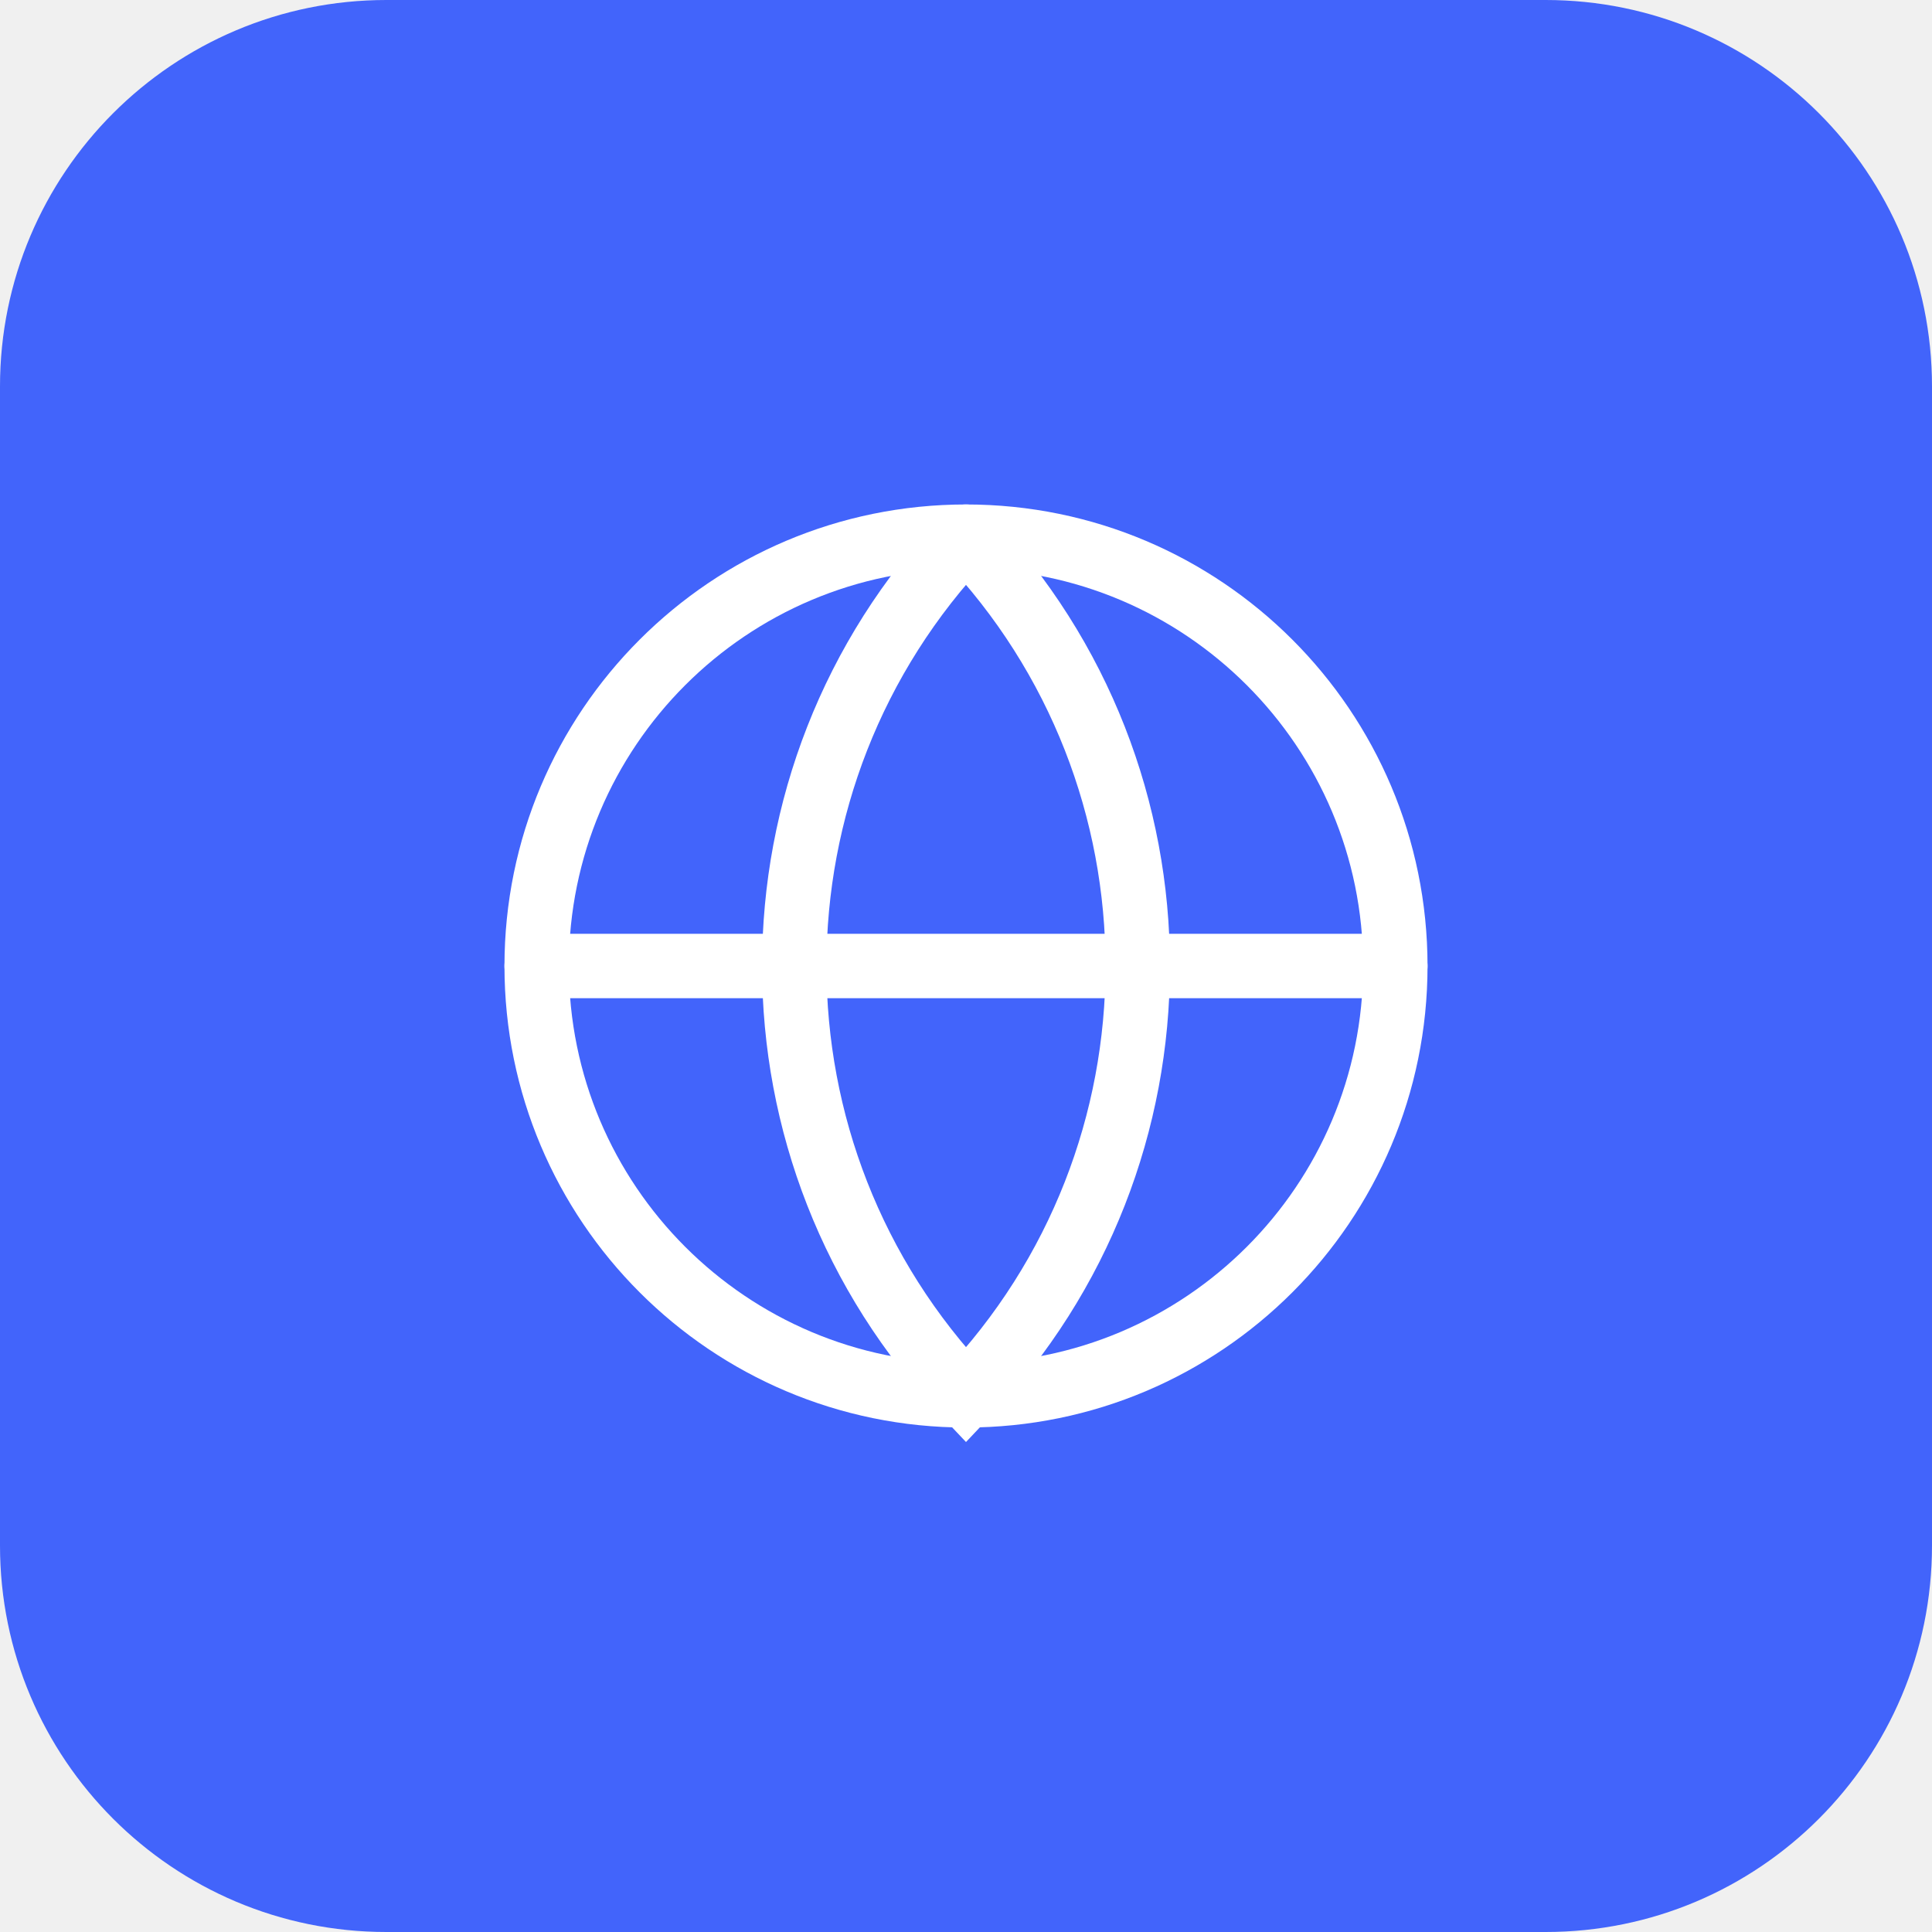
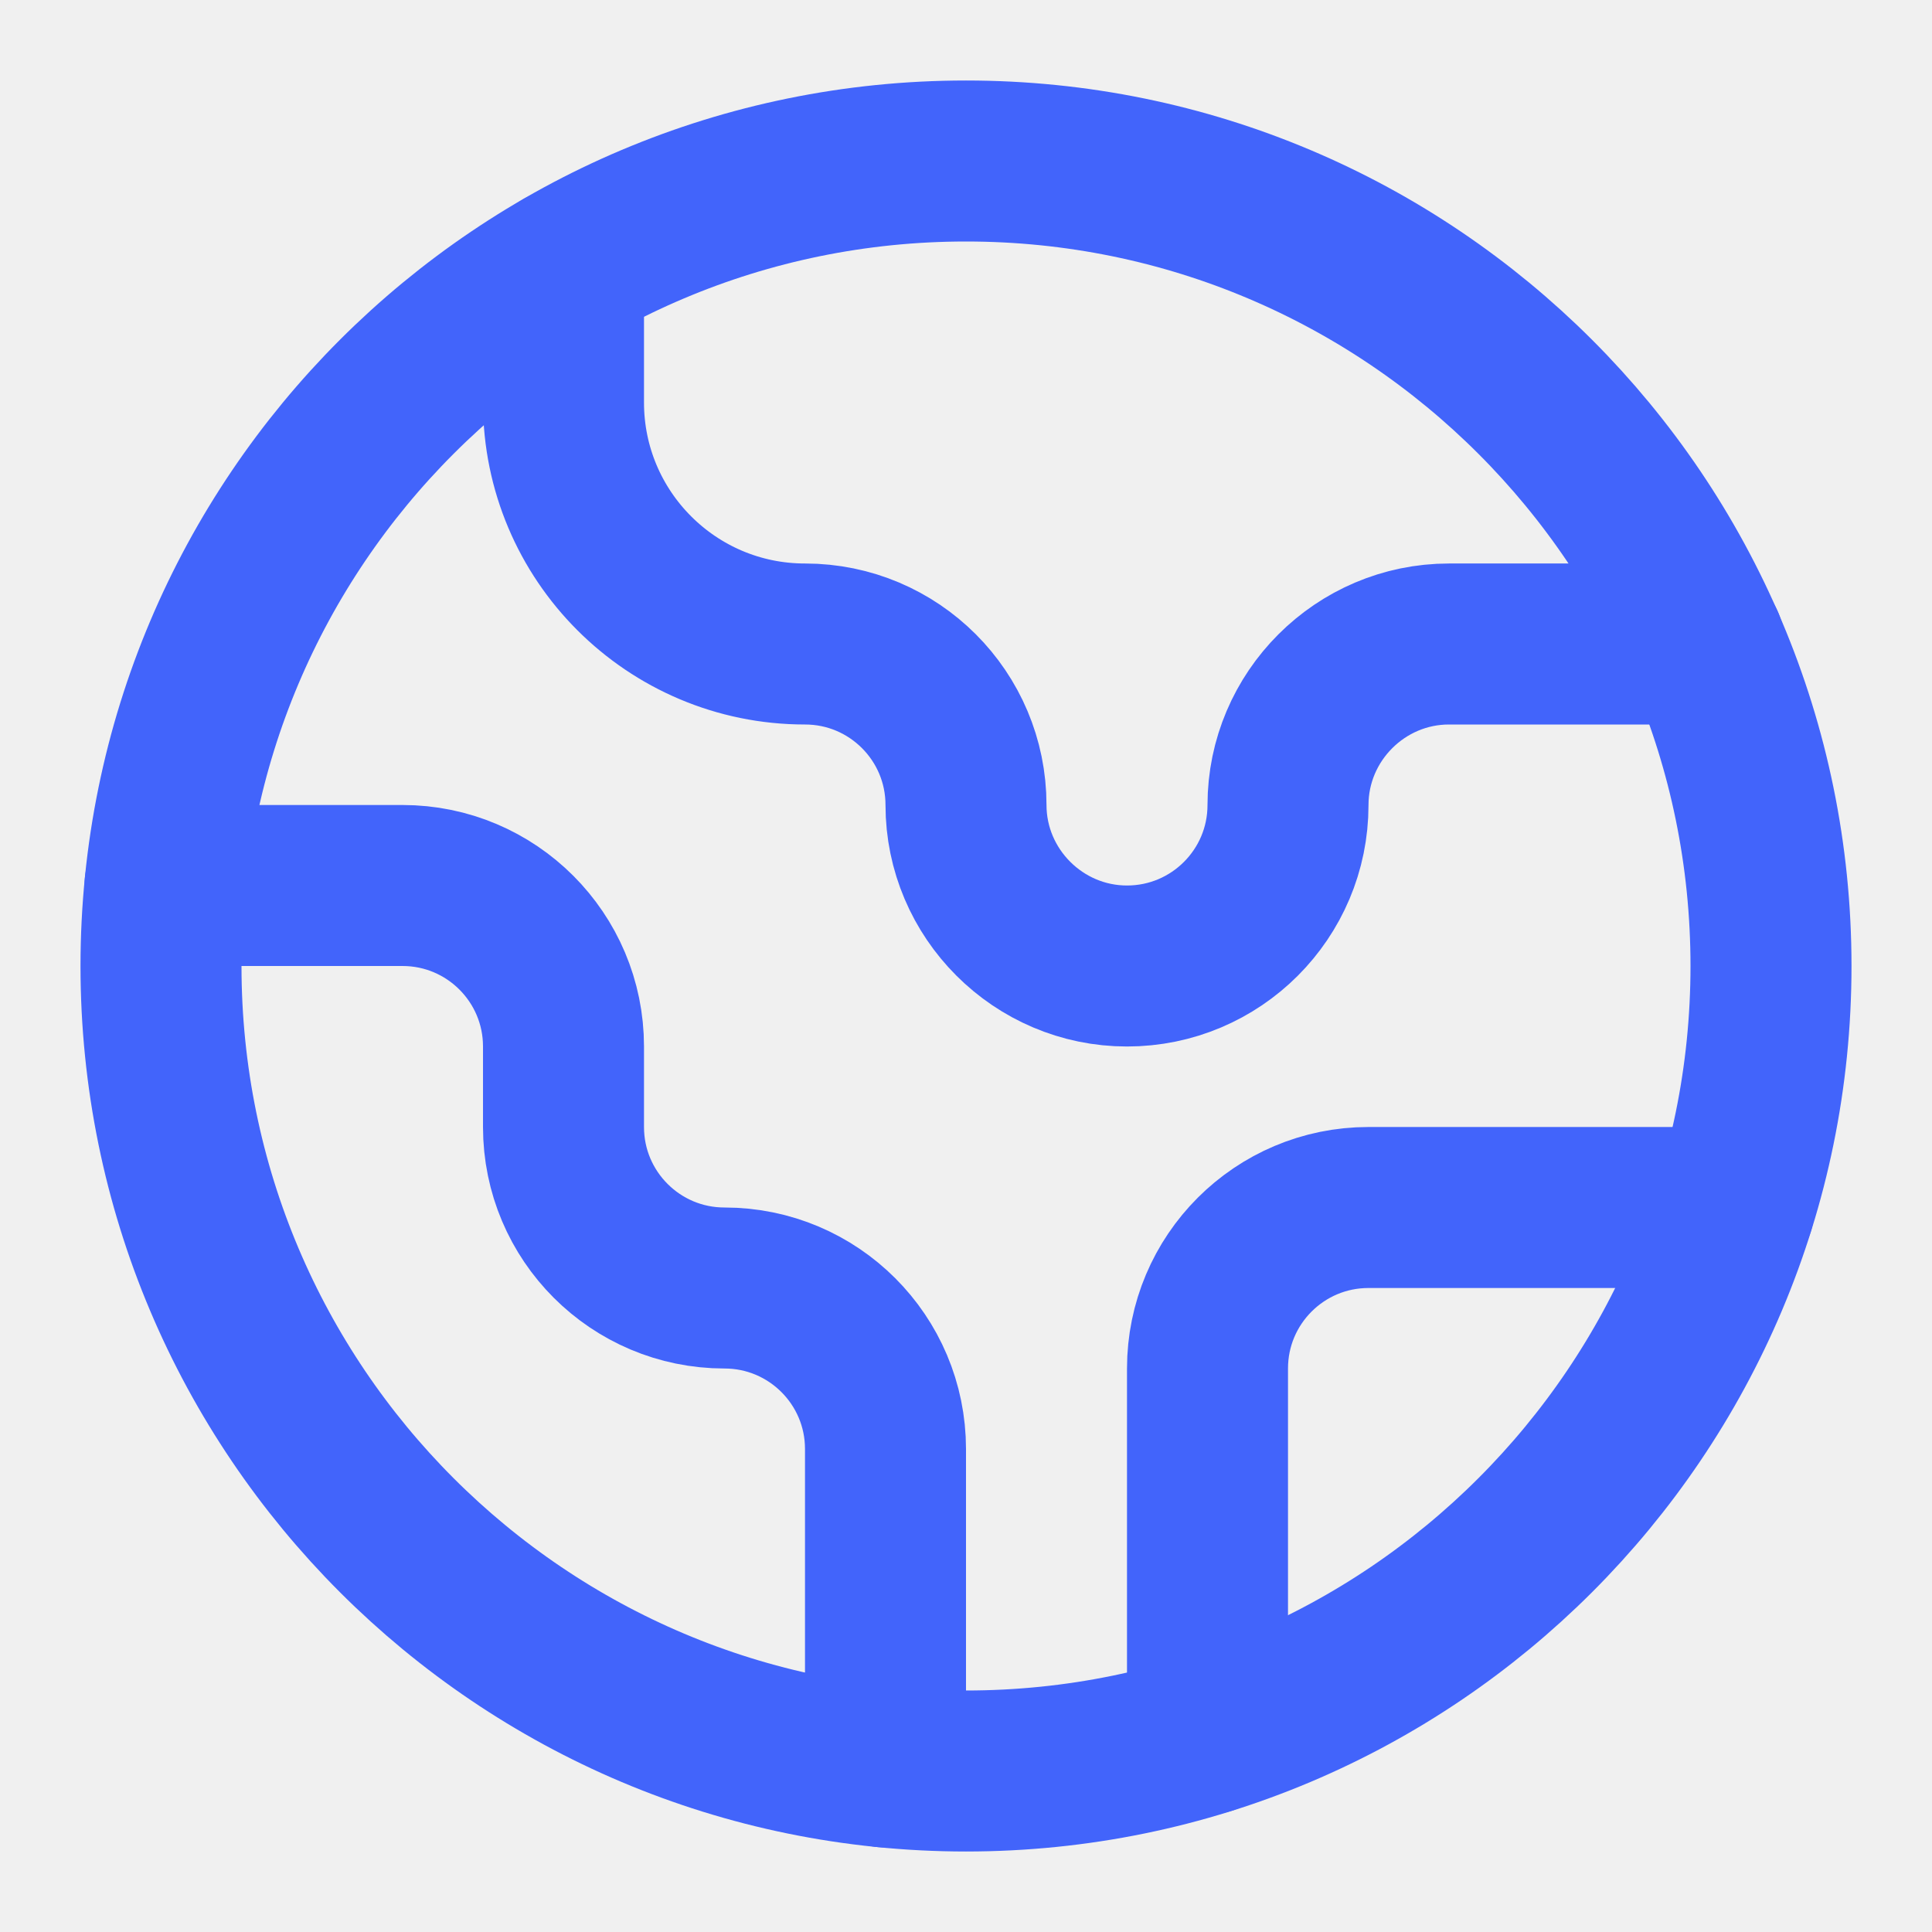
- <svg xmlns="http://www.w3.org/2000/svg" viewBox="0 0 180 180">
-   <rect width="180" height="180" rx="36" fill="#4264FB" />
-   <g transform="translate(40, 40)">
-     <circle cx="50" cy="50" r="40" fill="none" stroke="white" stroke-width="6" />
-     <path d="M50 10a58 58 0 0 0 0 80 58 58 0 0 0 0-80" fill="none" stroke="white" stroke-width="6" stroke-linecap="round" />
-     <path d="M10 50h80" fill="none" stroke="white" stroke-width="6" stroke-linecap="round" />
-   </g>
+ <svg xmlns="http://www.w3.org/2000/svg" width="180" height="180" viewBox="0 0 24 24" fill="none" stroke="#4264FB" stroke-width="2" stroke-linecap="round" stroke-linejoin="round">
+   <path d="M21.54 15H17a2 2 0 0 0-2 2v4.54" />
+   <path d="M7 3.34V5a3 3 0 0 0 3 3a2 2 0 0 1 2 2c0 1.1.9 2 2 2a2 2 0 0 0 2-2c0-1.1.9-2 2-2h3.17" />
+   <path d="M11 21.95V18a2 2 0 0 0-2-2a2 2 0 0 1-2-2v-1a2 2 0 0 0-2-2H2.05" />
+   <circle cx="12" cy="12" r="10" />
</svg>
